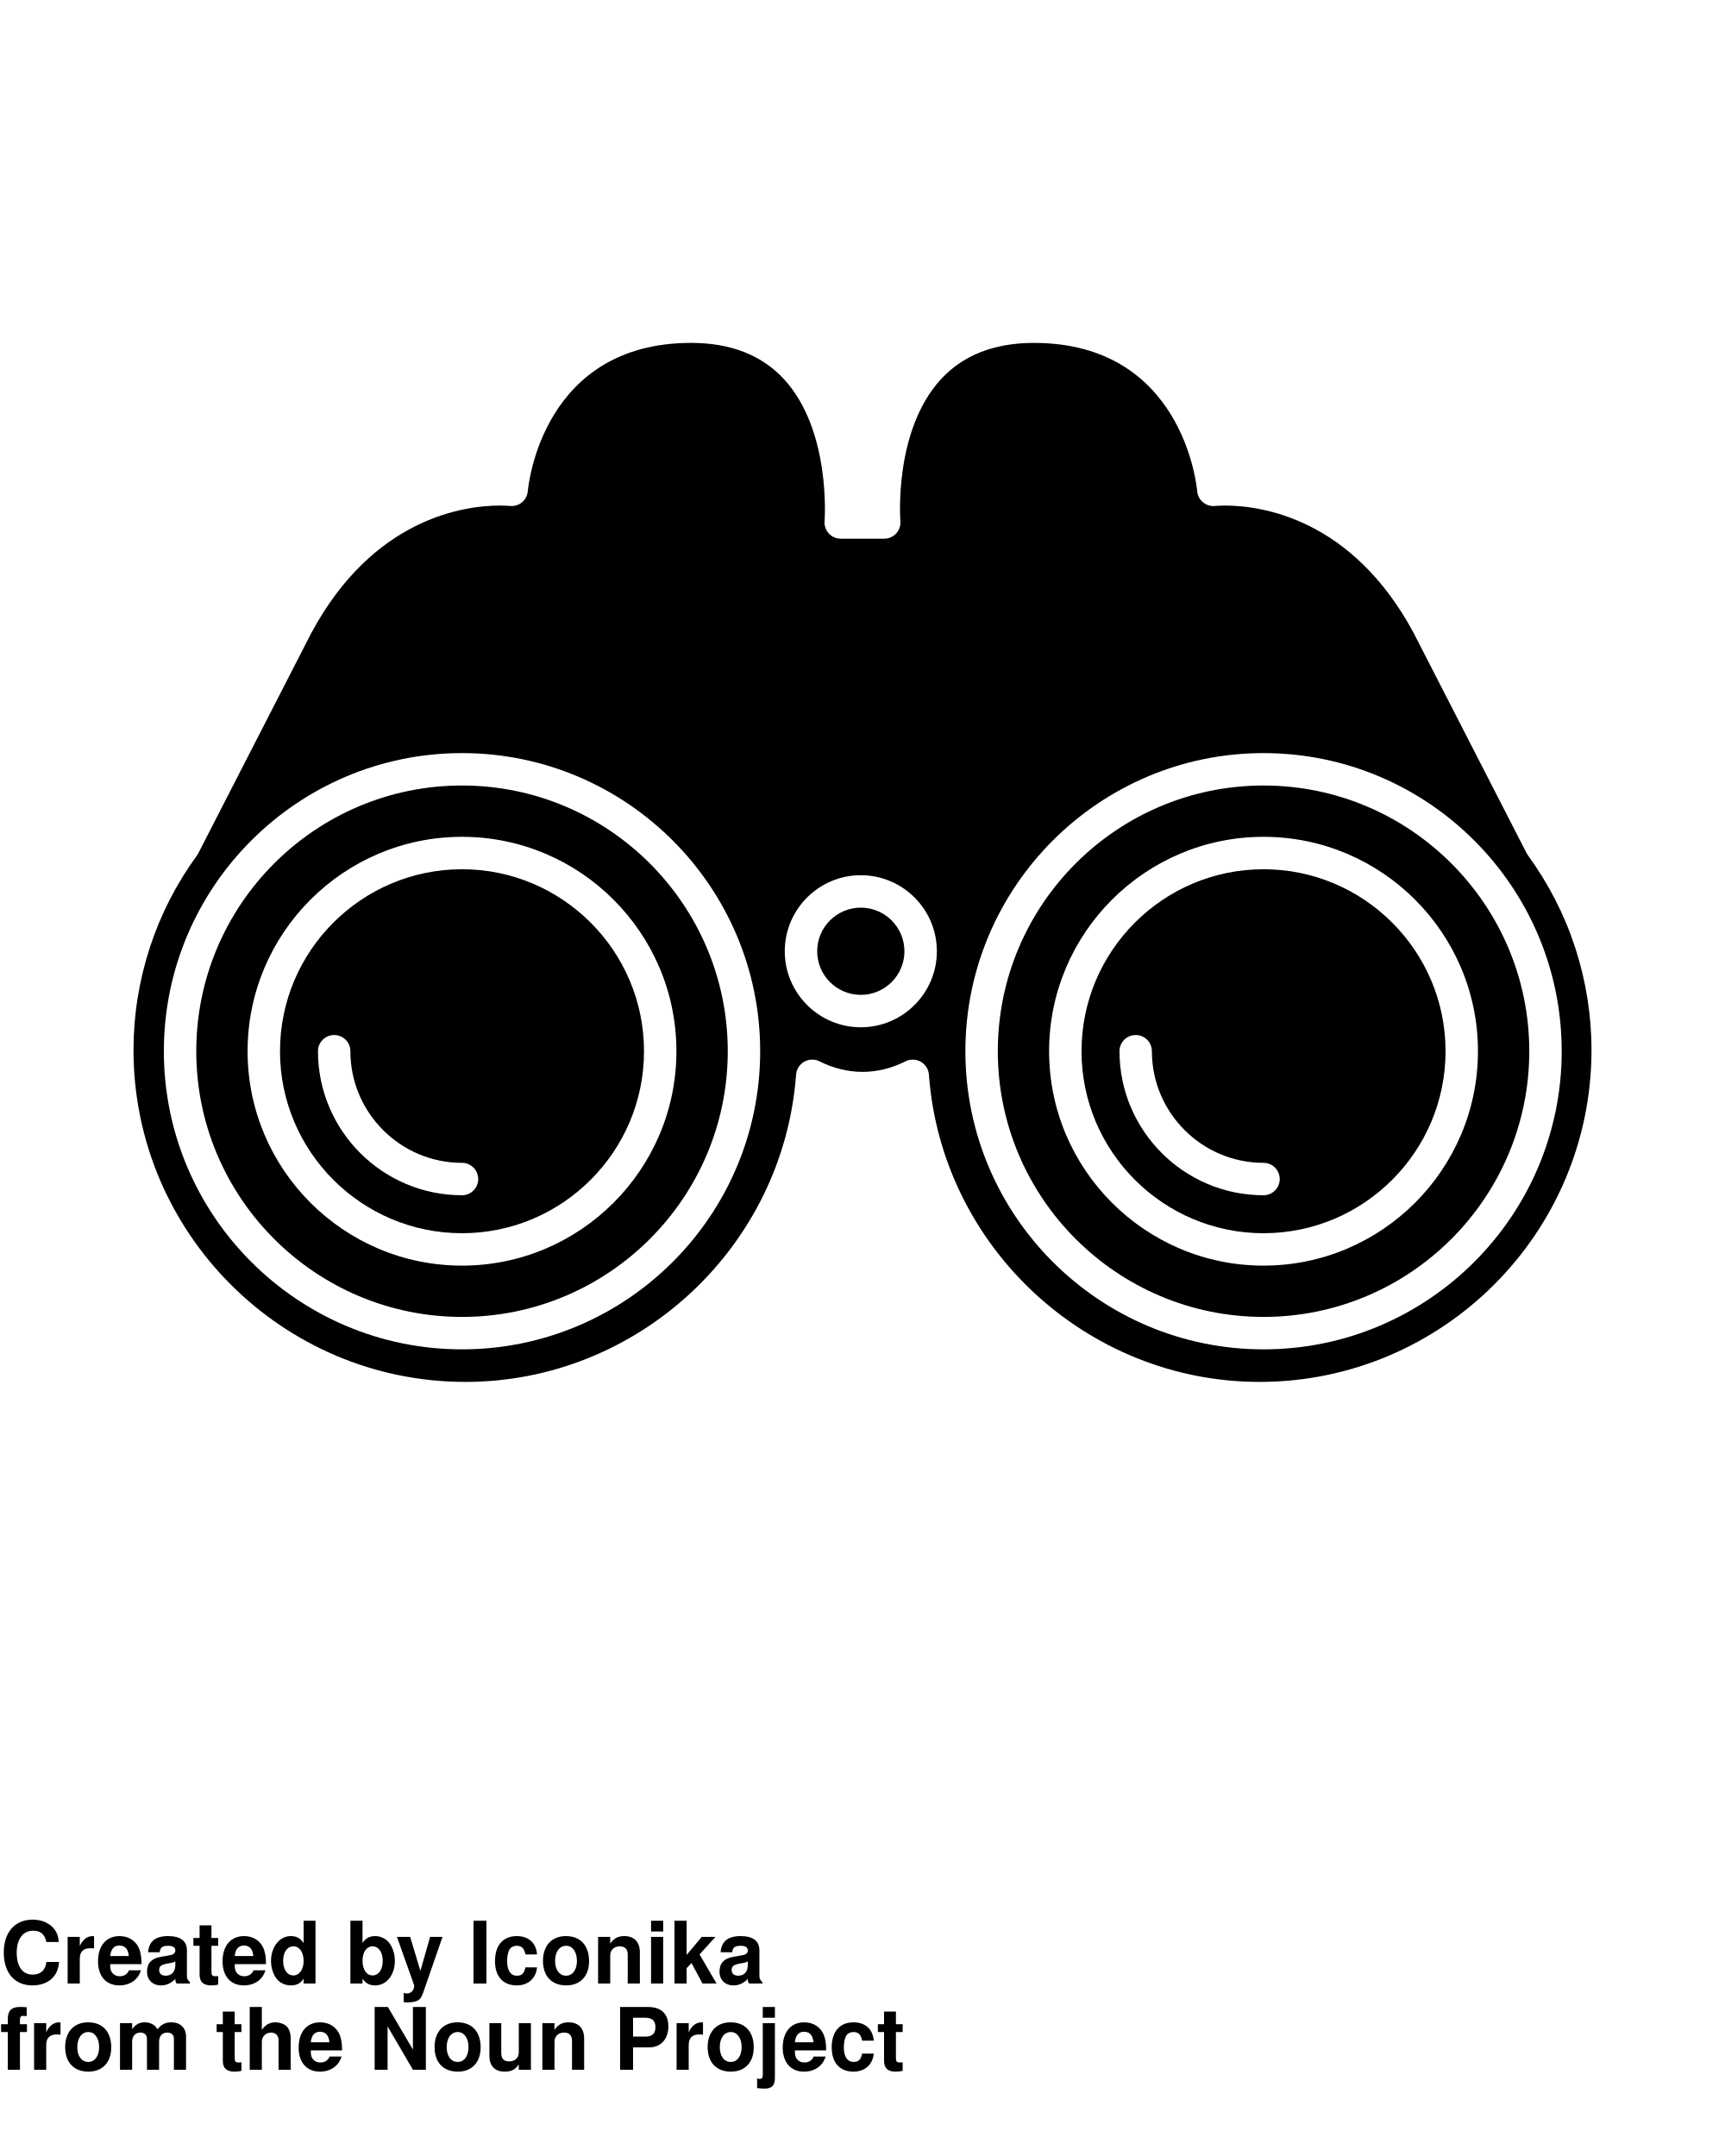
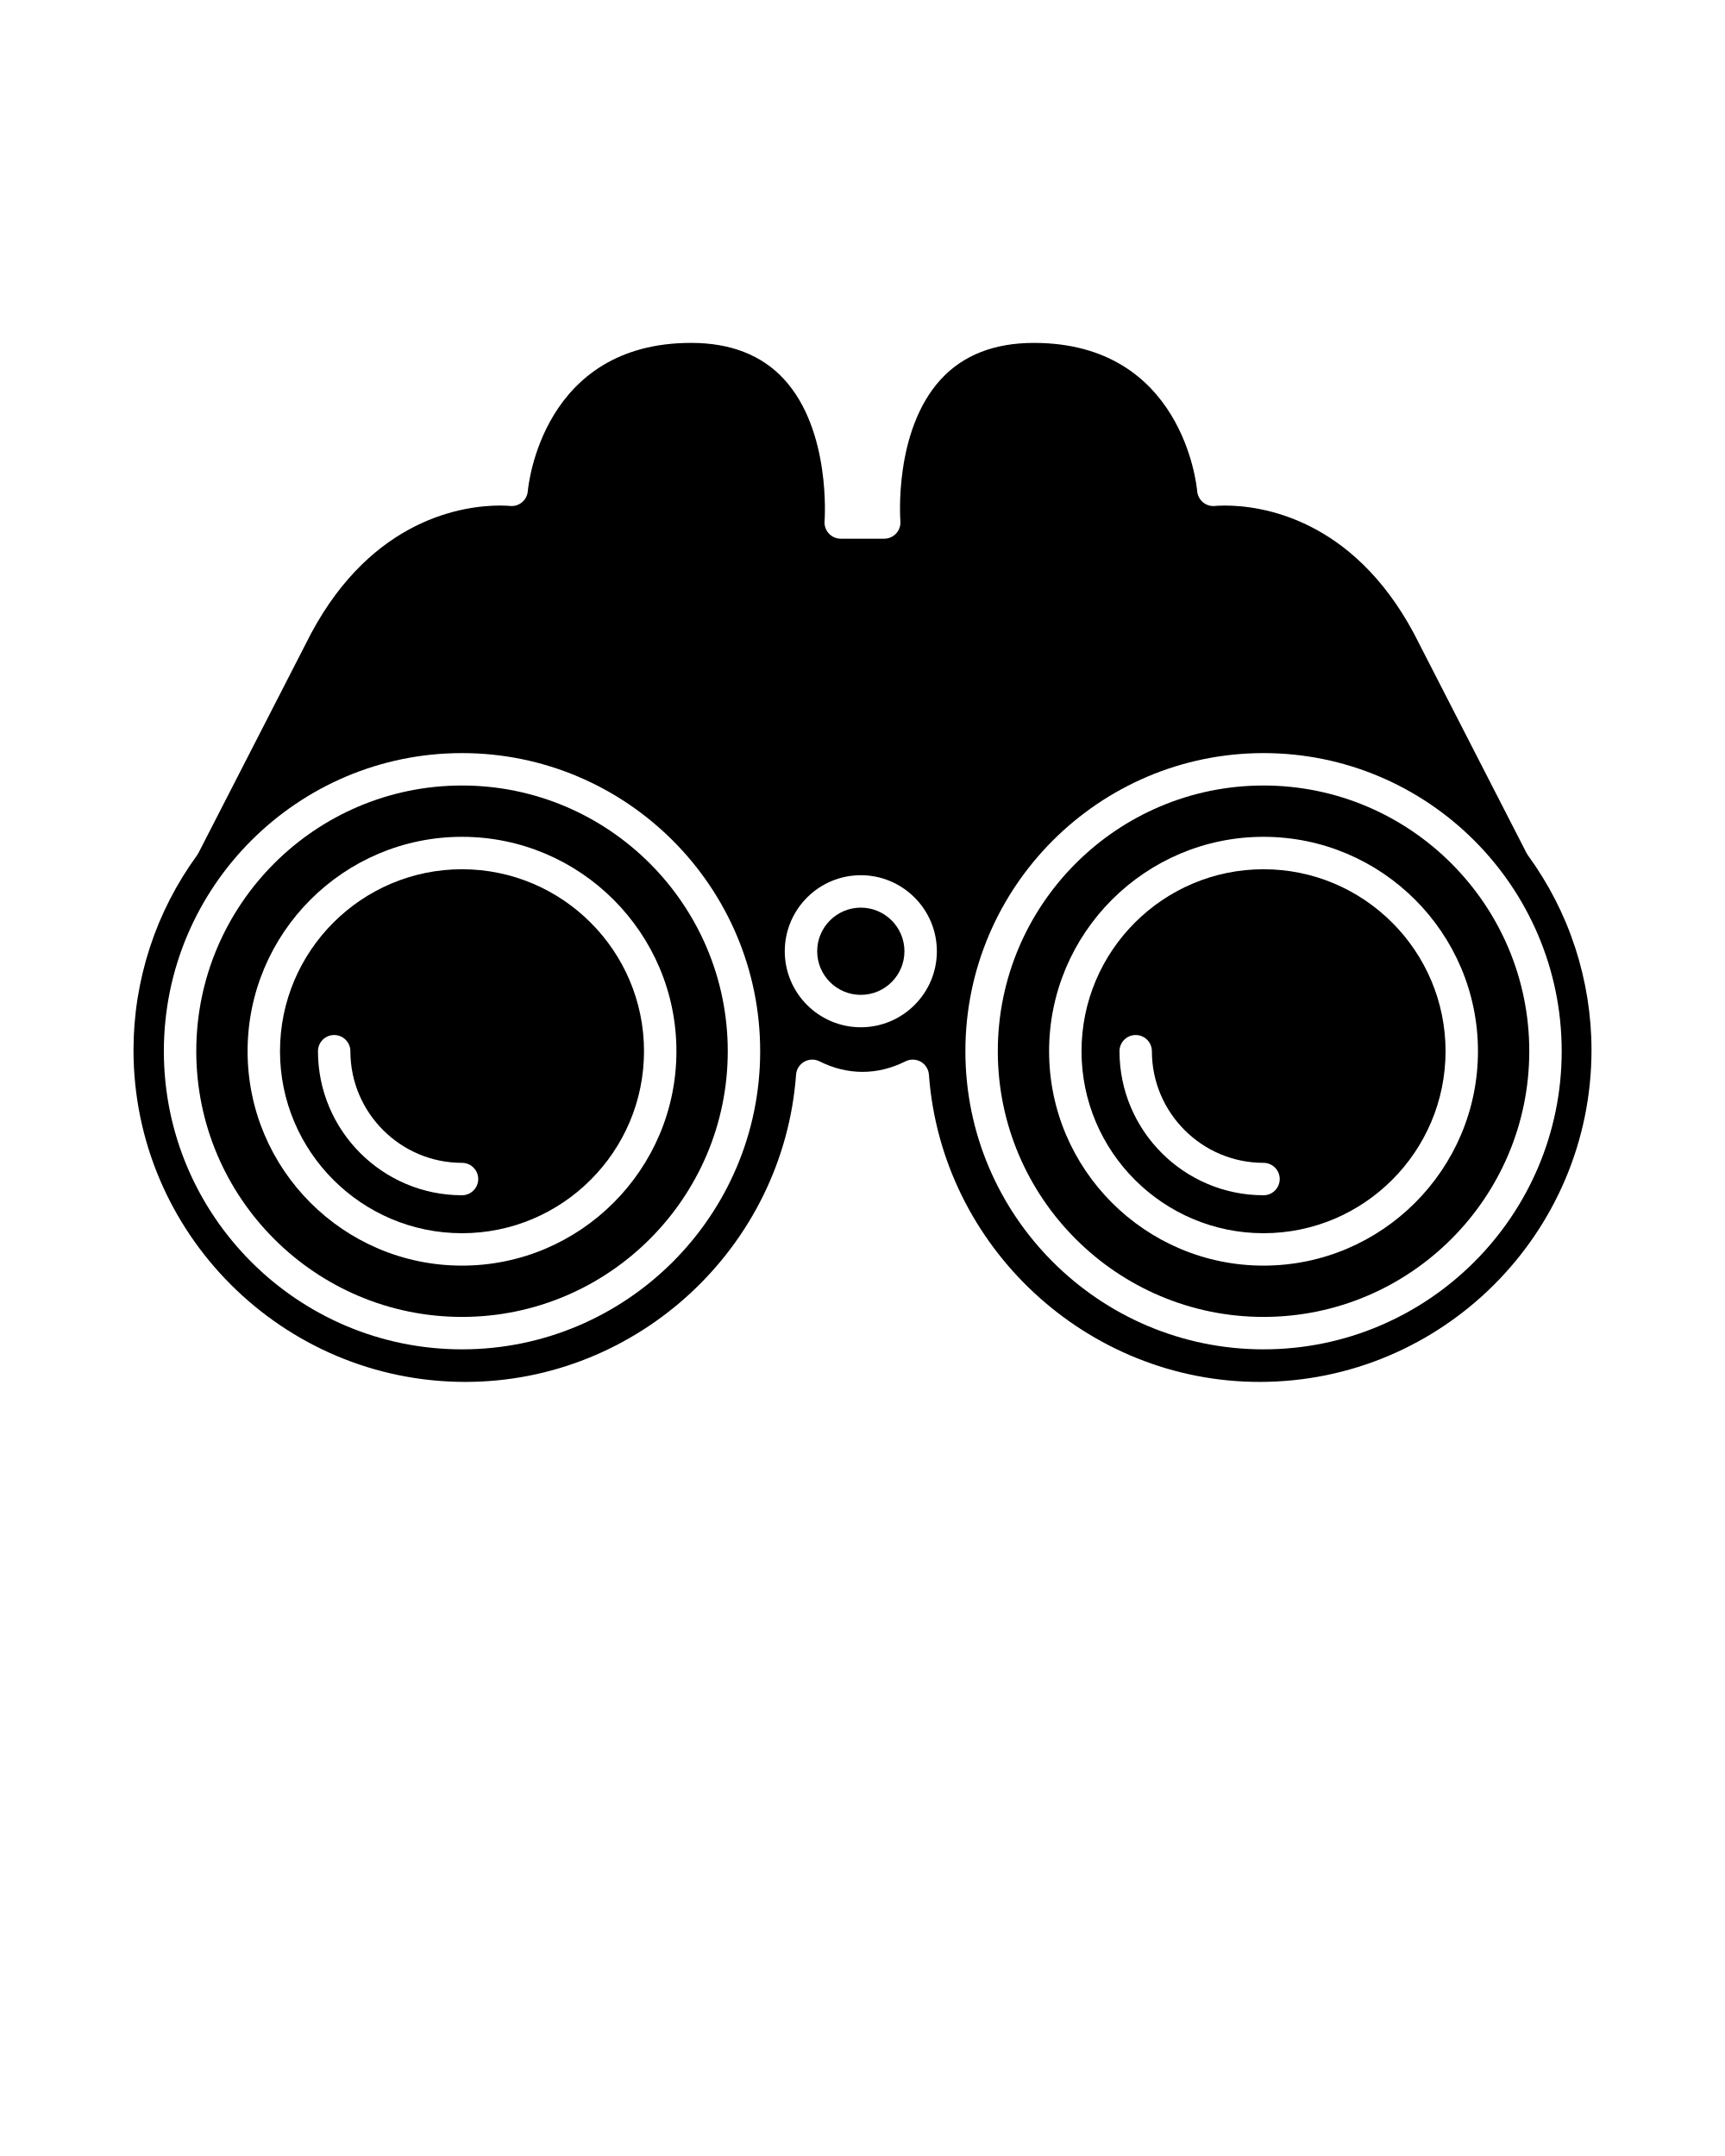
<svg xmlns="http://www.w3.org/2000/svg" version="1.1" x="0px" y="0px" viewBox="206 206 100 125" enable-background="new 206 206 100 100" xml:space="preserve">
  <g>
    <path d="M232.783,256.397c-5.817,0-10.551,4.733-10.551,10.55c0,5.818,4.733,10.552,10.551,10.552   c5.818,0,10.551-4.733,10.551-10.552C243.334,261.13,238.601,256.397,232.783,256.397z M232.783,275.298   c-4.604,0-8.35-3.746-8.35-8.351c0-0.519,0.421-0.939,0.94-0.939s0.939,0.421,0.939,0.939c0,3.568,2.903,6.472,6.471,6.472   c0.519,0,0.94,0.421,0.94,0.939S233.302,275.298,232.783,275.298z" />
    <path d="M279.248,256.397c-5.817,0-10.551,4.733-10.551,10.55c0,5.818,4.733,10.552,10.551,10.552   c5.818,0,10.552-4.733,10.552-10.552C289.8,261.13,285.067,256.397,279.248,256.397z M279.248,275.298   c-4.604,0-8.35-3.746-8.35-8.351c0-0.519,0.42-0.939,0.939-0.939c0.519,0,0.939,0.421,0.939,0.939c0,3.568,2.903,6.472,6.471,6.472   c0.52,0,0.94,0.421,0.94,0.939S279.768,275.298,279.248,275.298z" />
    <path d="M255.902,258.623c-1.394,0-2.529,1.134-2.529,2.529c0,1.394,1.135,2.528,2.529,2.528c1.395,0,2.529-1.135,2.529-2.528   C258.431,259.757,257.296,258.623,255.902,258.623z" />
    <path d="M279.248,251.542c-8.494,0-15.404,6.911-15.404,15.405c0,8.495,6.91,15.405,15.404,15.405s15.405-6.91,15.406-15.405   C294.655,258.453,287.742,251.542,279.248,251.542z M279.248,279.378c-6.854,0-12.431-5.576-12.431-12.431   c0-6.854,5.576-12.43,12.431-12.43s12.431,5.576,12.431,12.43C291.679,273.802,286.103,279.378,279.248,279.378z" />
    <path d="M232.783,251.542c-8.494,0-15.405,6.911-15.405,15.405c0,8.495,6.911,15.405,15.405,15.405   c8.495,0,15.406-6.91,15.406-15.405C248.189,258.453,241.278,251.542,232.783,251.542z M232.783,279.378   c-6.854,0-12.43-5.576-12.43-12.431c0-6.854,5.576-12.43,12.43-12.43c6.854,0,12.431,5.576,12.43,12.43   C245.214,273.802,239.637,279.378,232.783,279.378z" />
    <path d="M297.304,260.911c-0.615-1.889-1.534-3.679-2.729-5.323c-0.028-0.039-0.055-0.081-0.077-0.124l-6.539-12.751   c-3.579-6.679-8.855-7.402-10.957-7.402c-0.35,0-0.551,0.023-0.553,0.023c-0.253,0.029-0.508-0.045-0.704-0.207   c-0.197-0.161-0.321-0.395-0.343-0.648c-0.03-0.349-0.854-8.598-9.47-8.598c-2.287,0-4.098,0.708-5.382,2.103   c-2.755,2.994-2.357,8.179-2.354,8.23c0.022,0.262-0.066,0.521-0.244,0.715c-0.179,0.193-0.43,0.303-0.692,0.303h-2.522   c-0.263,0-0.514-0.109-0.692-0.303c-0.178-0.194-0.267-0.453-0.245-0.715c0.004-0.051,0.391-5.256-2.358-8.236   c-1.284-1.393-3.093-2.098-5.376-2.098c-8.616,0-9.438,8.249-9.47,8.6c-0.022,0.253-0.146,0.488-0.344,0.649   c-0.198,0.16-0.453,0.234-0.706,0.204c0,0-0.202-0.023-0.549-0.023c-2.103,0-7.378,0.723-10.965,7.417l-6.533,12.736   c-0.022,0.043-0.047,0.085-0.076,0.124c-1.195,1.644-2.113,3.435-2.729,5.323c-0.004,0.013-0.008,0.025-0.013,0.037   c-0.626,1.93-0.943,3.925-0.943,5.932c0,10.609,8.631,19.241,19.241,19.241c10.015,0,18.435-7.826,19.169-17.815   c0.023-0.313,0.201-0.595,0.474-0.749s0.605-0.163,0.885-0.022c1.622,0.814,3.362,0.814,4.983,0c0.133-0.066,0.277-0.1,0.421-0.1   c0.161,0,0.321,0.041,0.465,0.122c0.272,0.154,0.449,0.436,0.473,0.749c0.734,9.989,9.154,17.815,19.169,17.815   c10.61,0,19.242-8.632,19.242-19.241c0-2.005-0.318-4.001-0.943-5.932C297.313,260.935,297.309,260.923,297.304,260.911z    M232.783,284.232c-9.53,0-17.284-7.754-17.284-17.285c0-9.53,7.754-17.284,17.284-17.284c9.531,0,17.285,7.753,17.285,17.284   C250.068,276.478,242.314,284.232,232.783,284.232z M255.902,265.559c-2.43,0-4.408-1.978-4.408-4.407   c0-2.432,1.978-4.409,4.408-4.409c2.432,0,4.409,1.978,4.409,4.409C260.311,263.582,258.333,265.559,255.902,265.559z    M279.248,284.232c-9.53,0-17.284-7.754-17.284-17.285c0-9.53,7.754-17.284,17.284-17.284c9.531,0,17.285,7.753,17.285,17.284   C296.533,276.478,288.78,284.232,279.248,284.232z" />
  </g>
-   <text x="206" y="321" fill="#000000" font-size="5px" font-weight="bold" font-family="'Helvetica Neue', Helvetica, Arial-Unicode, Arial, Sans-serif">Created by Iconika</text>
-   <text x="206" y="326" fill="#000000" font-size="5px" font-weight="bold" font-family="'Helvetica Neue', Helvetica, Arial-Unicode, Arial, Sans-serif">from the Noun Project</text>
+   <text x="206" y="321" fill="#000000" font-size="5px" font-weight="bold" font-family="'Helvetica Neue', Helvetica, Arial-Unicode, Arial, Sans-serif" />
+   <text x="206" y="326" fill="#000000" font-size="5px" font-weight="bold" font-family="'Helvetica Neue', Helvetica, Arial-Unicode, Arial, Sans-serif" />
</svg>
